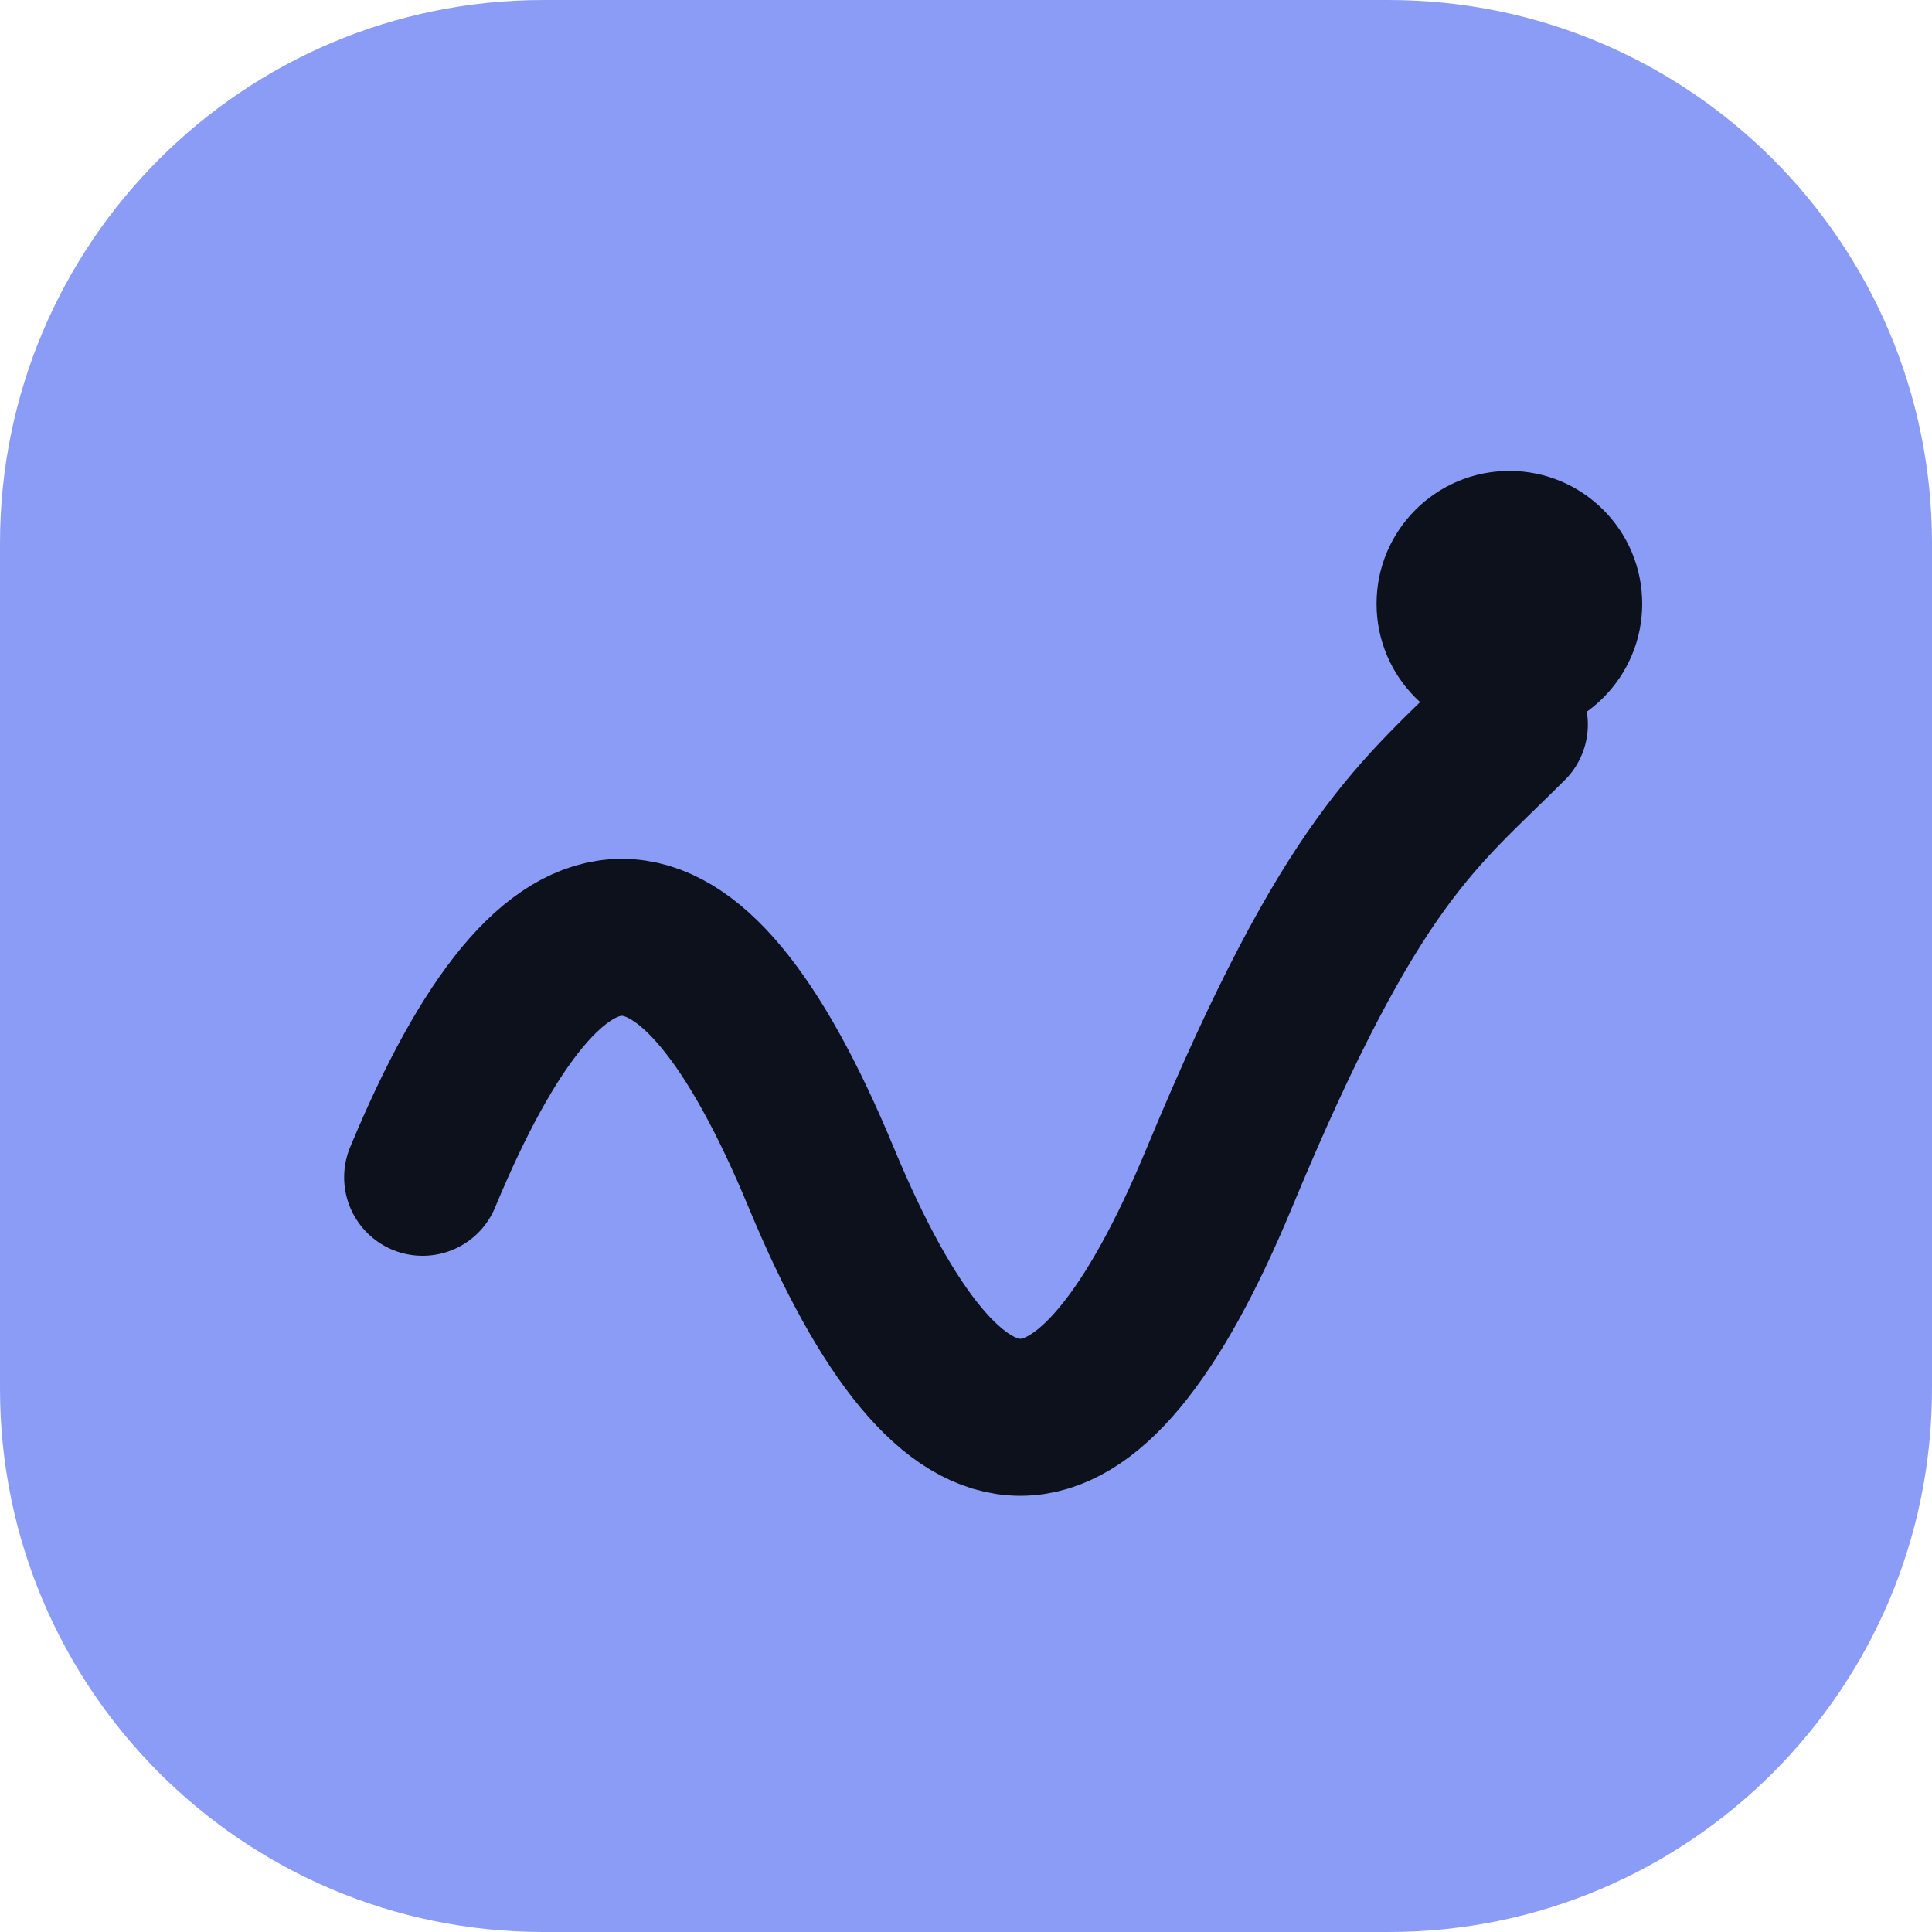
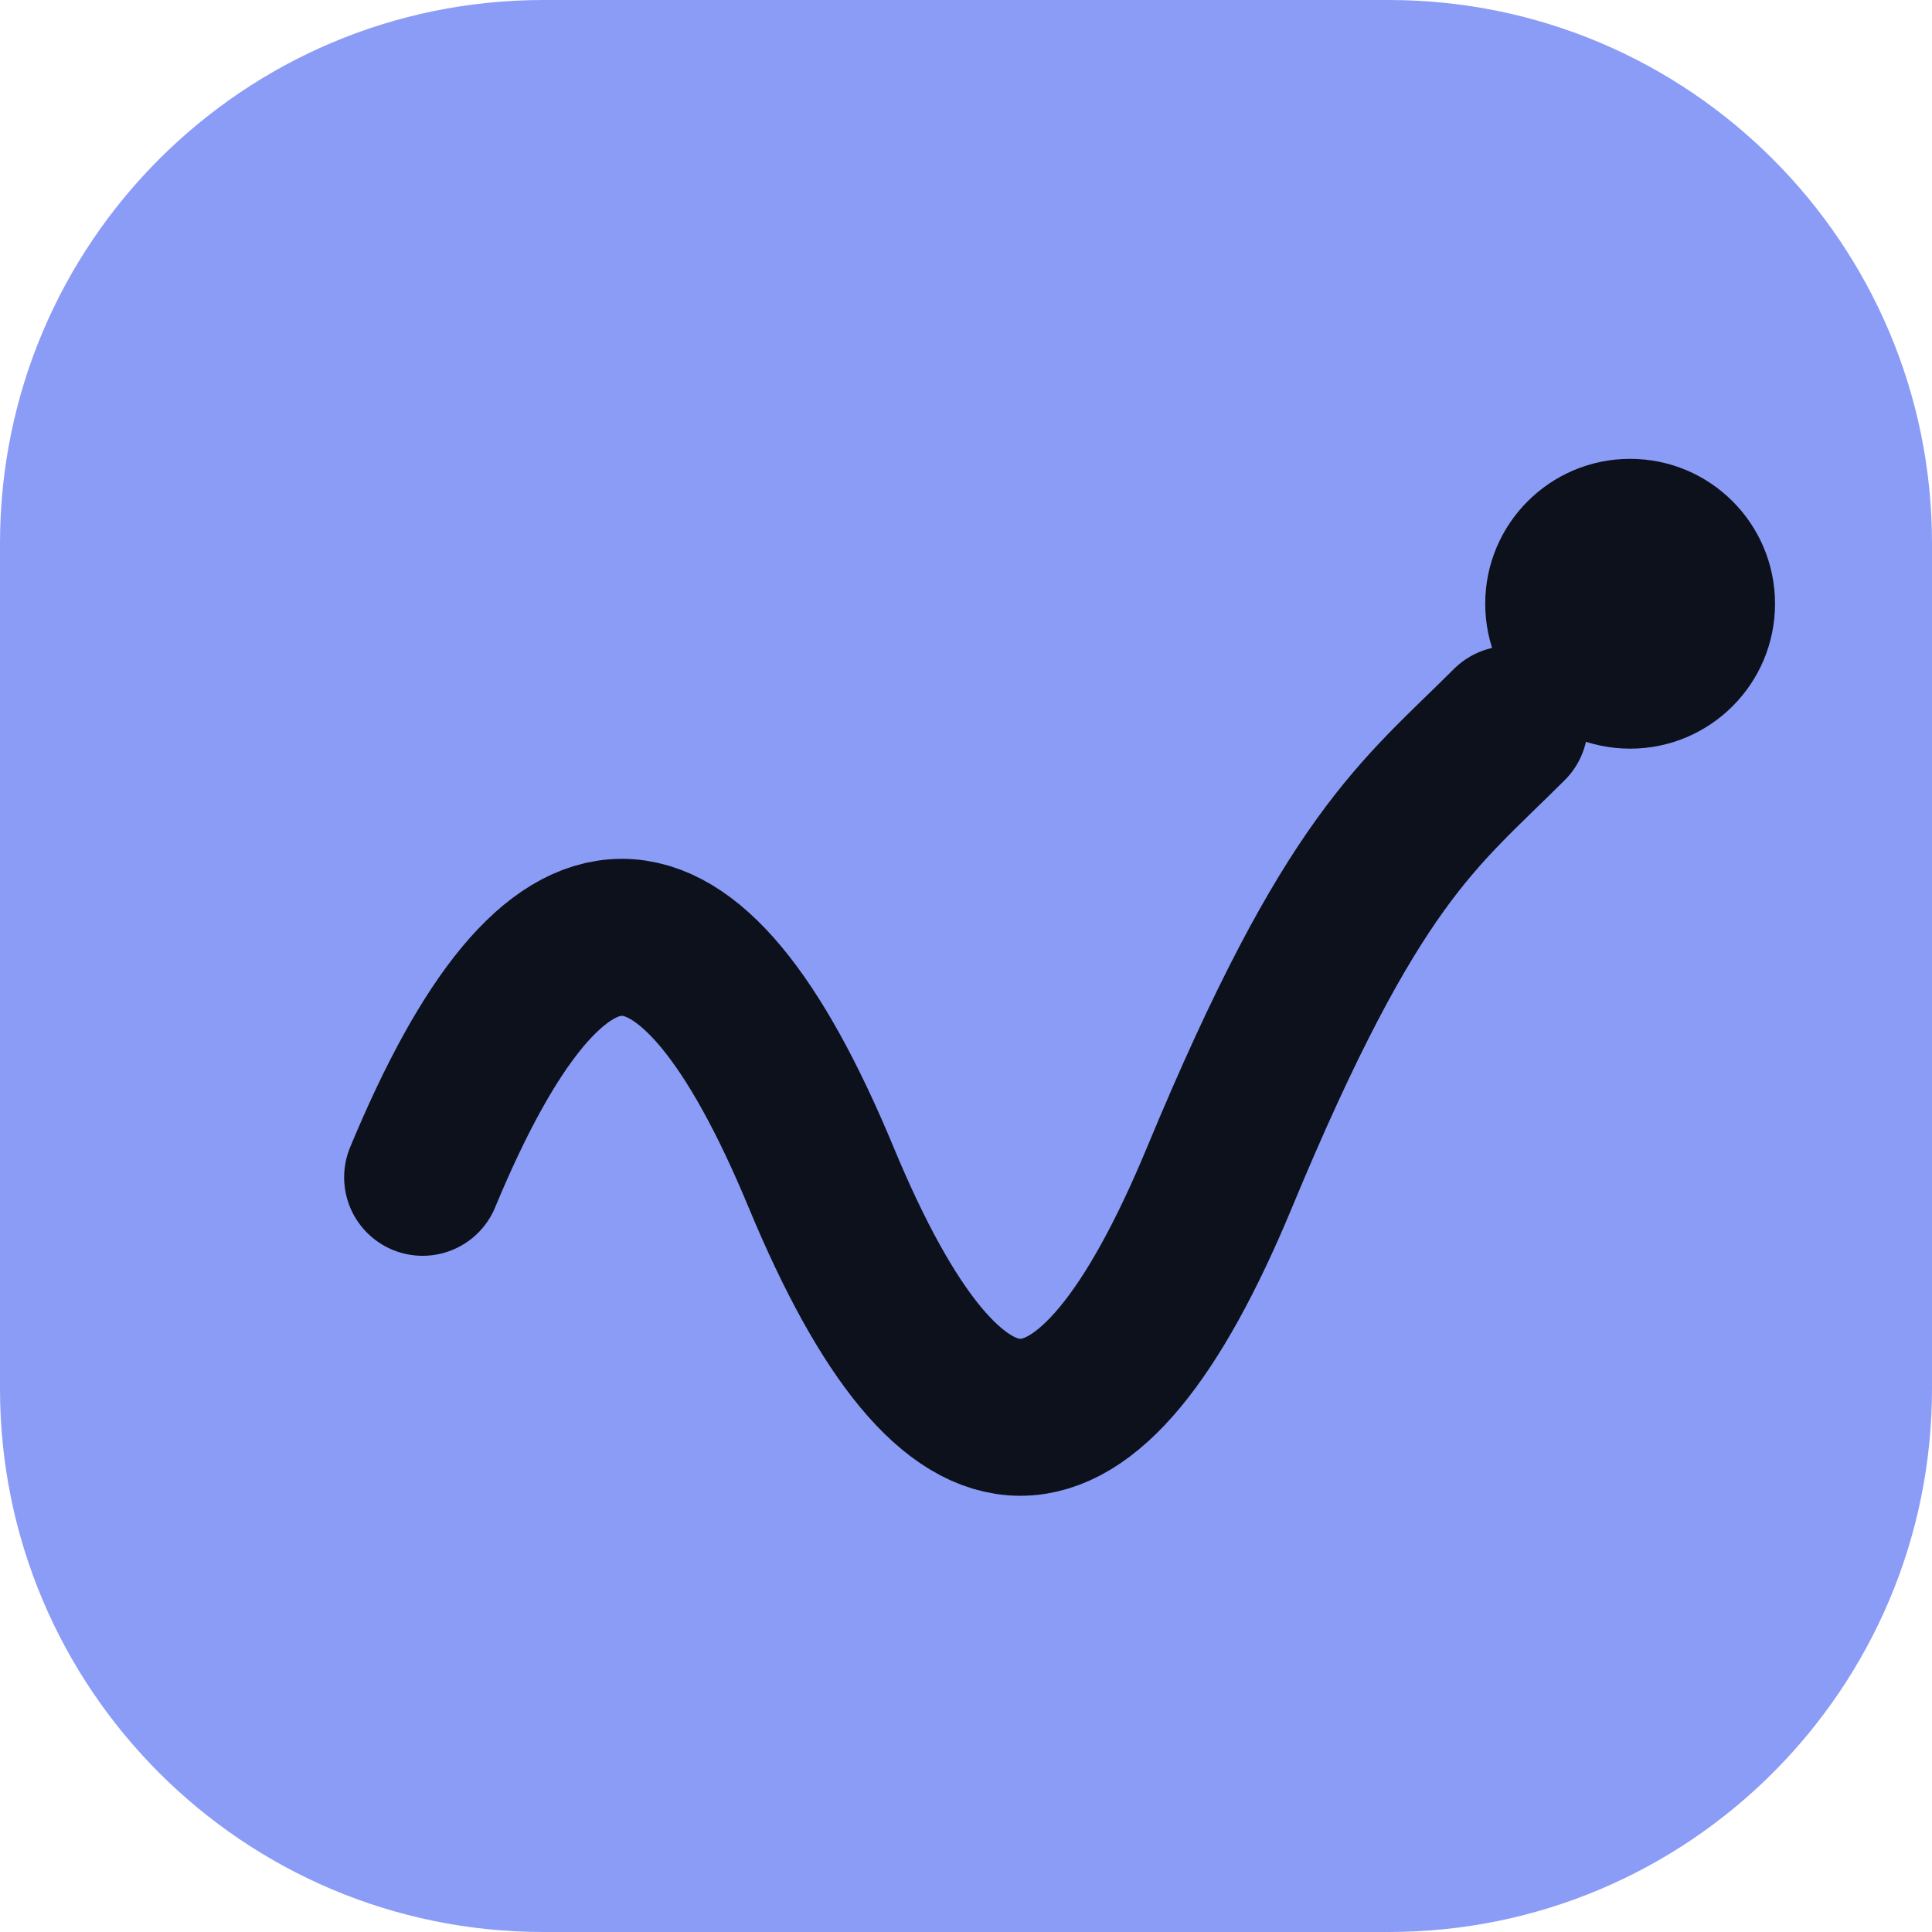
<svg xmlns="http://www.w3.org/2000/svg" viewBox="0 0 32 32" role="img" aria-label="SurgeMedia">
  <rect width="32" height="32" rx="9" fill="#8b9cf7" />
  <path d="M7 19.5c2.2-5.3 4.4-5.3 6.6 0s4.4 5.3 6.6 0 3.3-6 4.8-7.5" fill="none" stroke="#0c111b" stroke-width="2.6" stroke-linecap="round" stroke-linejoin="round" />
-   <circle cx="25" cy="10" r="2.2" fill="#0c111b" />
+   <circle cx="27" cy="10" r="2.4" fill="#0c111b" />
</svg>
